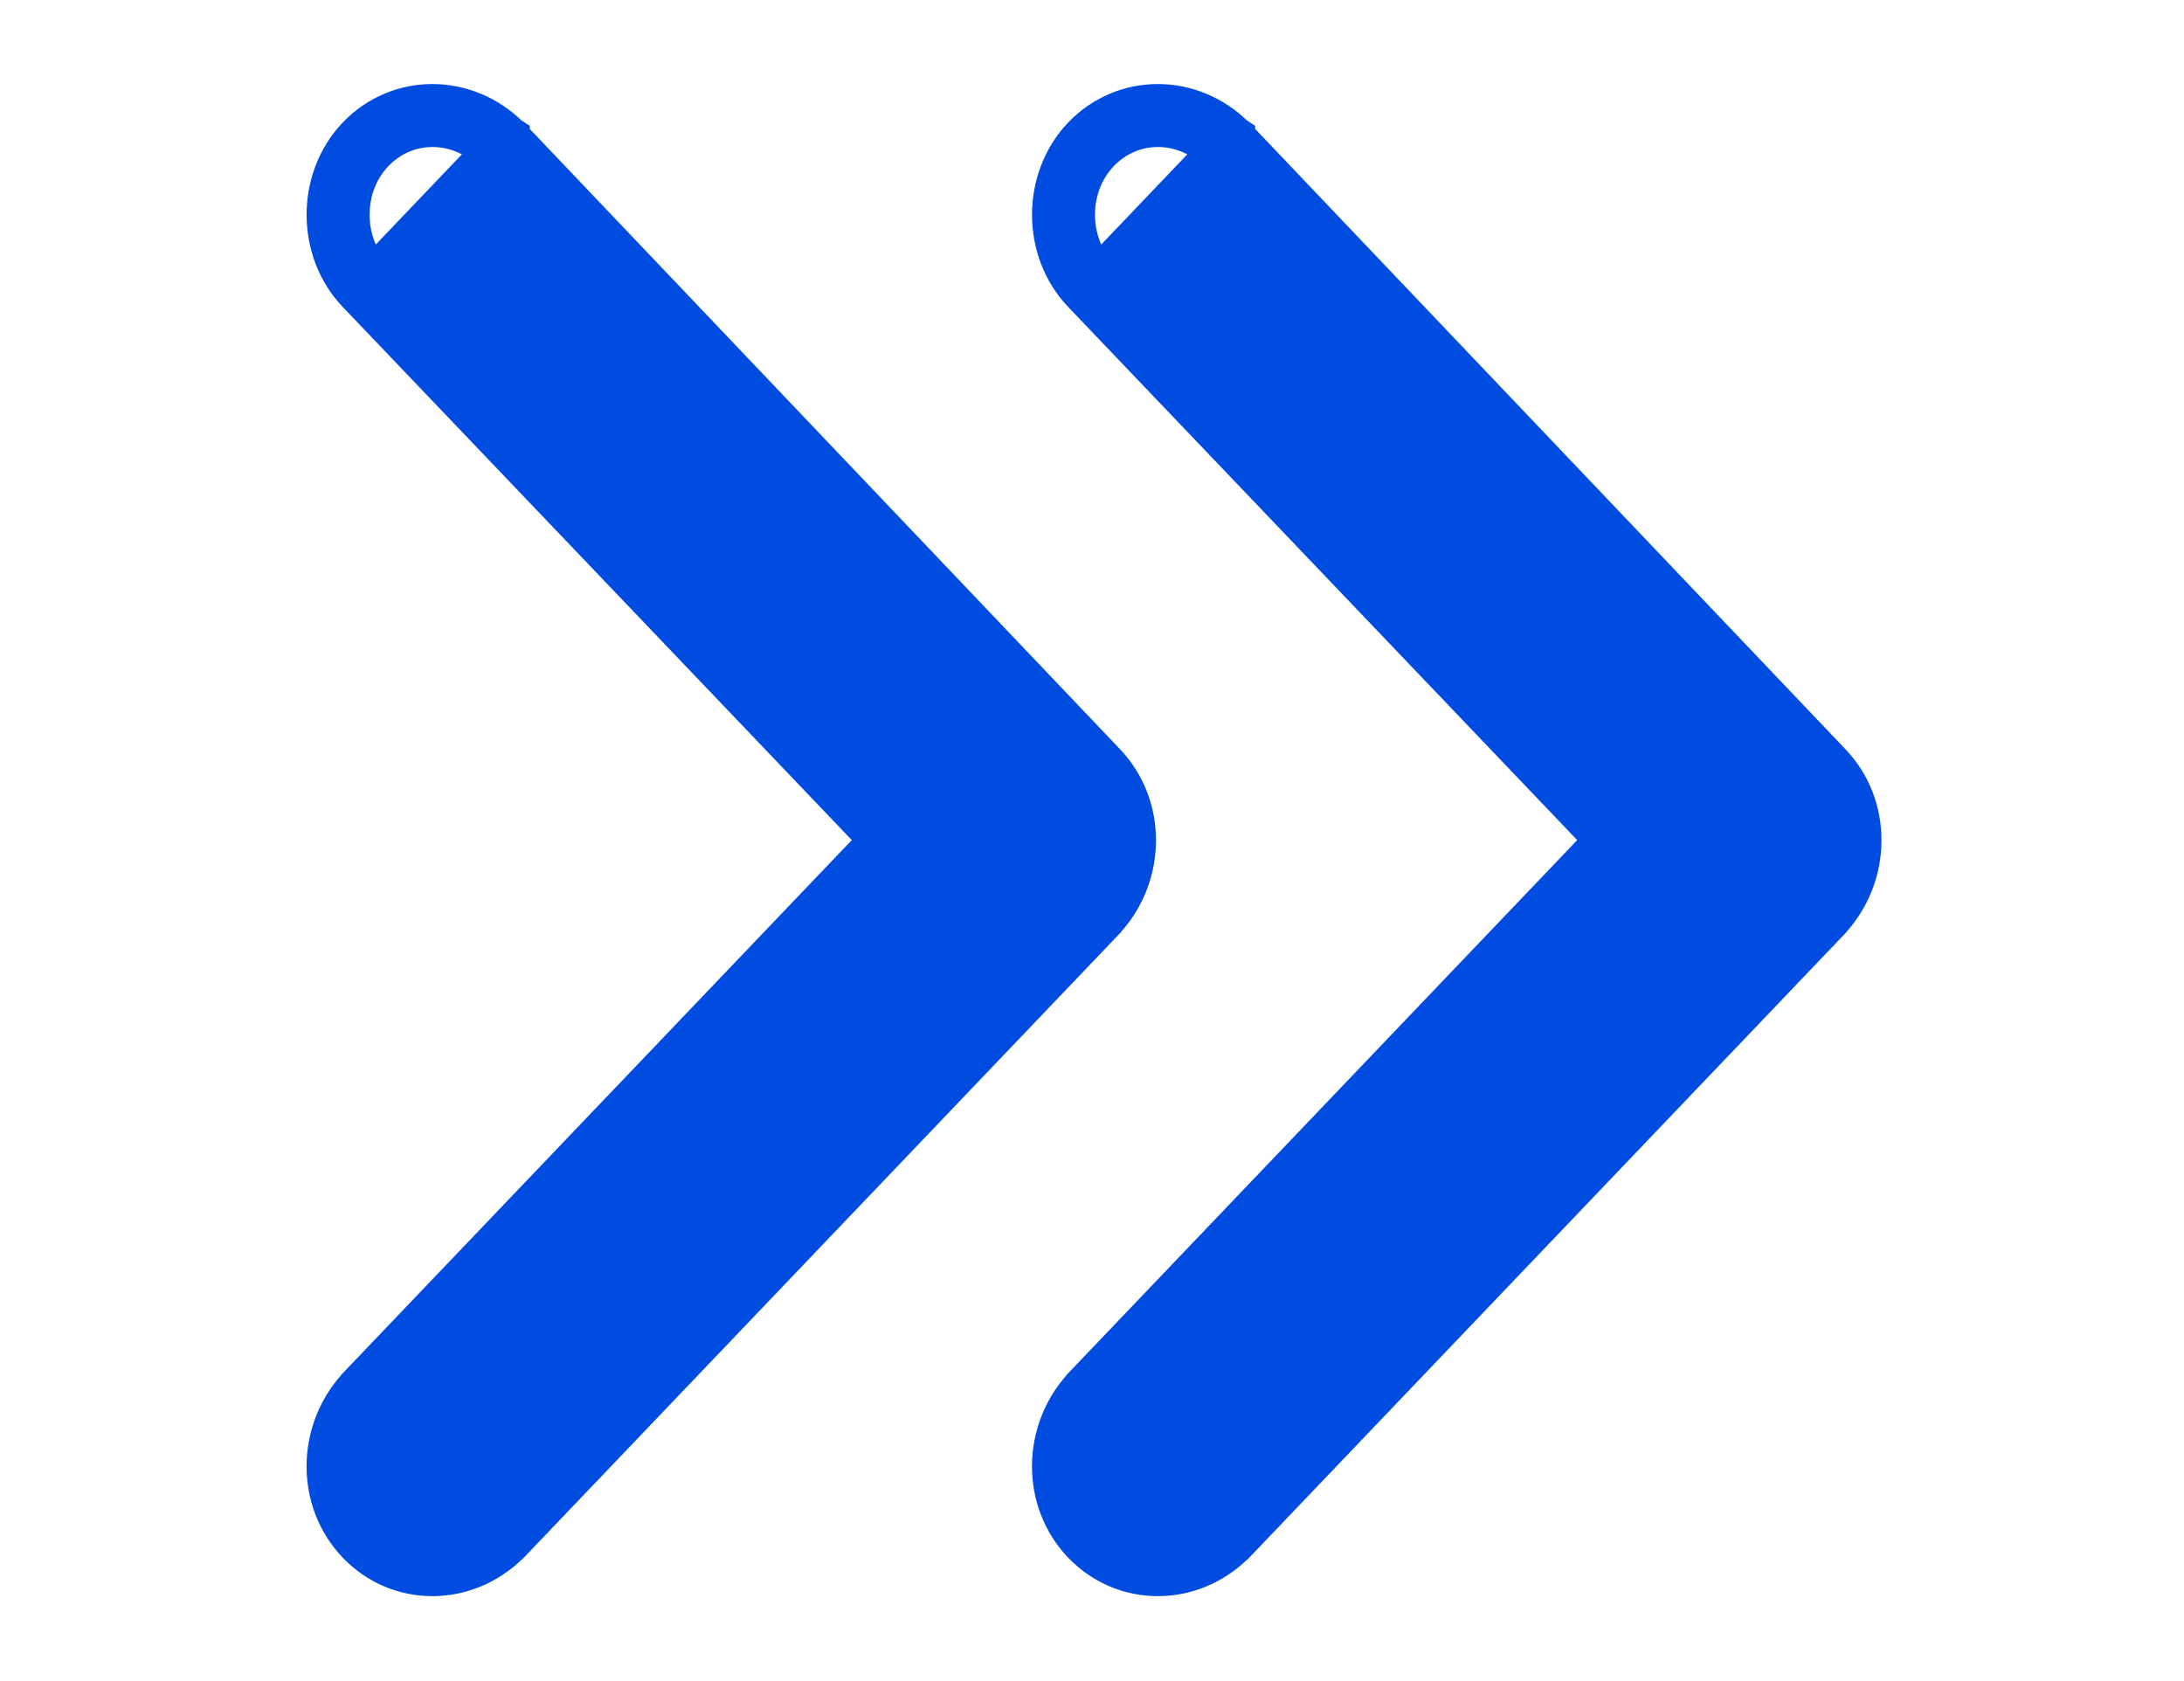
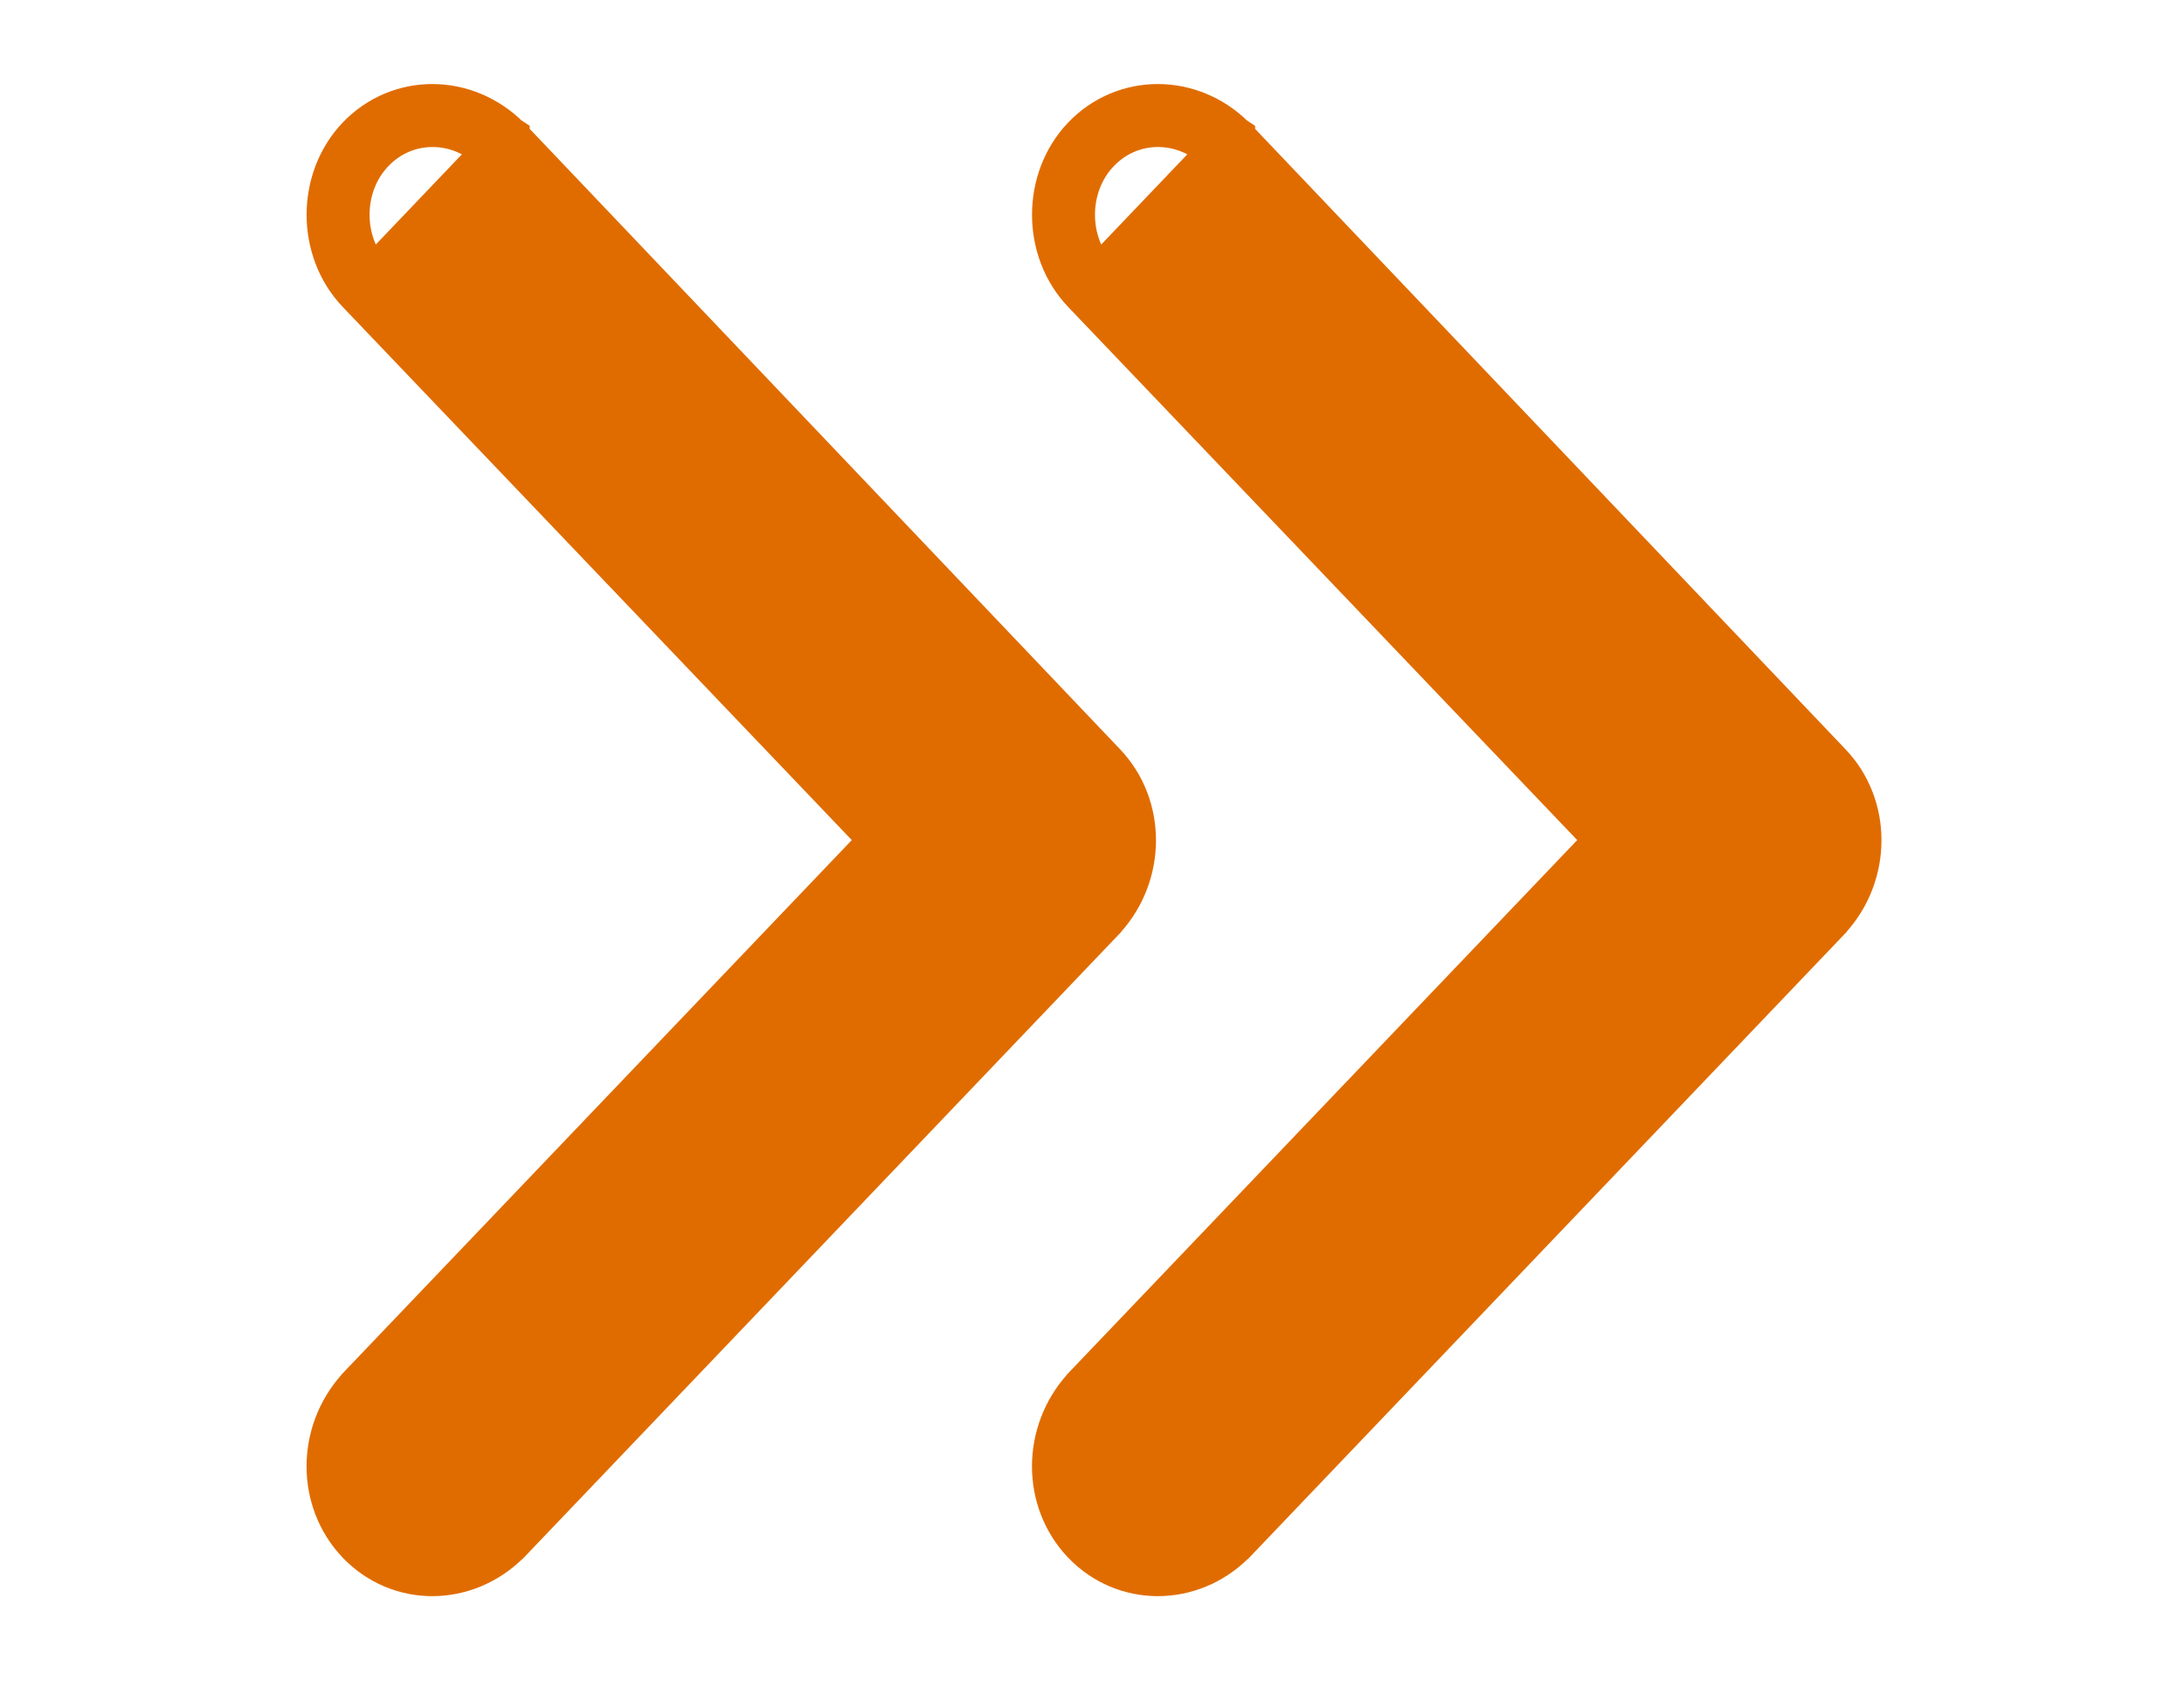
<svg xmlns="http://www.w3.org/2000/svg" width="13" height="10" viewBox="0 0 13 10" fill="none">
-   <path d="M2.13 0.816C1.89 1.068 1.89 1.488 2.13 1.74C2.13 1.74 2.13 1.74 2.13 1.74L5.243 5L2.13 8.26L2.13 8.26L2.128 8.263C1.892 8.525 1.888 8.93 2.13 9.184C2.375 9.44 2.771 9.436 3.025 9.186L3.025 9.186L3.028 9.184L6.576 5.468L6.576 5.468L6.578 5.465C6.814 5.203 6.817 4.798 6.576 4.545C6.576 4.545 6.576 4.545 6.576 4.545L3.028 0.817L3.028 0.816L3.025 0.814C2.771 0.564 2.375 0.56 2.13 0.816ZM2.13 0.816L2.221 0.903M2.13 0.816L2.221 0.903M2.221 0.903C2.415 0.699 2.731 0.699 2.937 0.903L2.221 1.653C2.026 1.45 2.026 1.106 2.221 0.903Z" fill="#004BE0" stroke="#004BE0" stroke-width="0.25" />
-   <path d="M6.448 0.816C6.208 1.068 6.208 1.488 6.448 1.74C6.448 1.74 6.448 1.74 6.448 1.74L9.561 5L6.448 8.26L6.448 8.26L6.446 8.263C6.21 8.525 6.206 8.93 6.448 9.184C6.693 9.44 7.09 9.436 7.343 9.186L7.343 9.186L7.346 9.184L10.894 5.468L10.894 5.468L10.896 5.465C11.132 5.203 11.136 4.798 10.894 4.545C10.894 4.545 10.894 4.545 10.894 4.545L7.346 0.817L7.346 0.816L7.343 0.814C7.09 0.564 6.693 0.56 6.448 0.816ZM6.448 0.816L6.539 0.903M6.448 0.816L6.539 0.903M6.539 0.903C6.733 0.699 7.049 0.699 7.255 0.903L6.539 1.653C6.344 1.45 6.344 1.106 6.539 0.903Z" fill="#004BE0" stroke="#004BE0" stroke-width="0.25" />
+   <path d="M2.13 0.816C1.89 1.068 1.89 1.488 2.13 1.74C2.13 1.74 2.13 1.74 2.13 1.74L5.243 5L2.13 8.26L2.13 8.26L2.128 8.263C1.892 8.525 1.888 8.93 2.13 9.184C2.375 9.44 2.771 9.436 3.025 9.186L3.025 9.186L3.028 9.184L6.576 5.468L6.576 5.468L6.578 5.465C6.814 5.203 6.817 4.798 6.576 4.545C6.576 4.545 6.576 4.545 6.576 4.545L3.028 0.817L3.028 0.816L3.025 0.814C2.771 0.564 2.375 0.56 2.13 0.816ZM2.13 0.816L2.221 0.903M2.13 0.816L2.221 0.903M2.221 0.903C2.415 0.699 2.731 0.699 2.937 0.903L2.221 1.653C2.026 1.45 2.026 1.106 2.221 0.903Z" fill="#e06c00" stroke="#e06c00" stroke-width="0.25" />
+   <path d="M6.448 0.816C6.208 1.068 6.208 1.488 6.448 1.74C6.448 1.74 6.448 1.74 6.448 1.74L9.561 5L6.448 8.26L6.448 8.26L6.446 8.263C6.21 8.525 6.206 8.93 6.448 9.184C6.693 9.44 7.09 9.436 7.343 9.186L7.343 9.186L7.346 9.184L10.894 5.468L10.894 5.468L10.896 5.465C11.132 5.203 11.136 4.798 10.894 4.545C10.894 4.545 10.894 4.545 10.894 4.545L7.346 0.817L7.346 0.816L7.343 0.814C7.09 0.564 6.693 0.56 6.448 0.816ZM6.448 0.816L6.539 0.903M6.448 0.816L6.539 0.903M6.539 0.903C6.733 0.699 7.049 0.699 7.255 0.903L6.539 1.653C6.344 1.45 6.344 1.106 6.539 0.903Z" fill="#e06c00" stroke="#e06c00" stroke-width="0.25" />
</svg>
